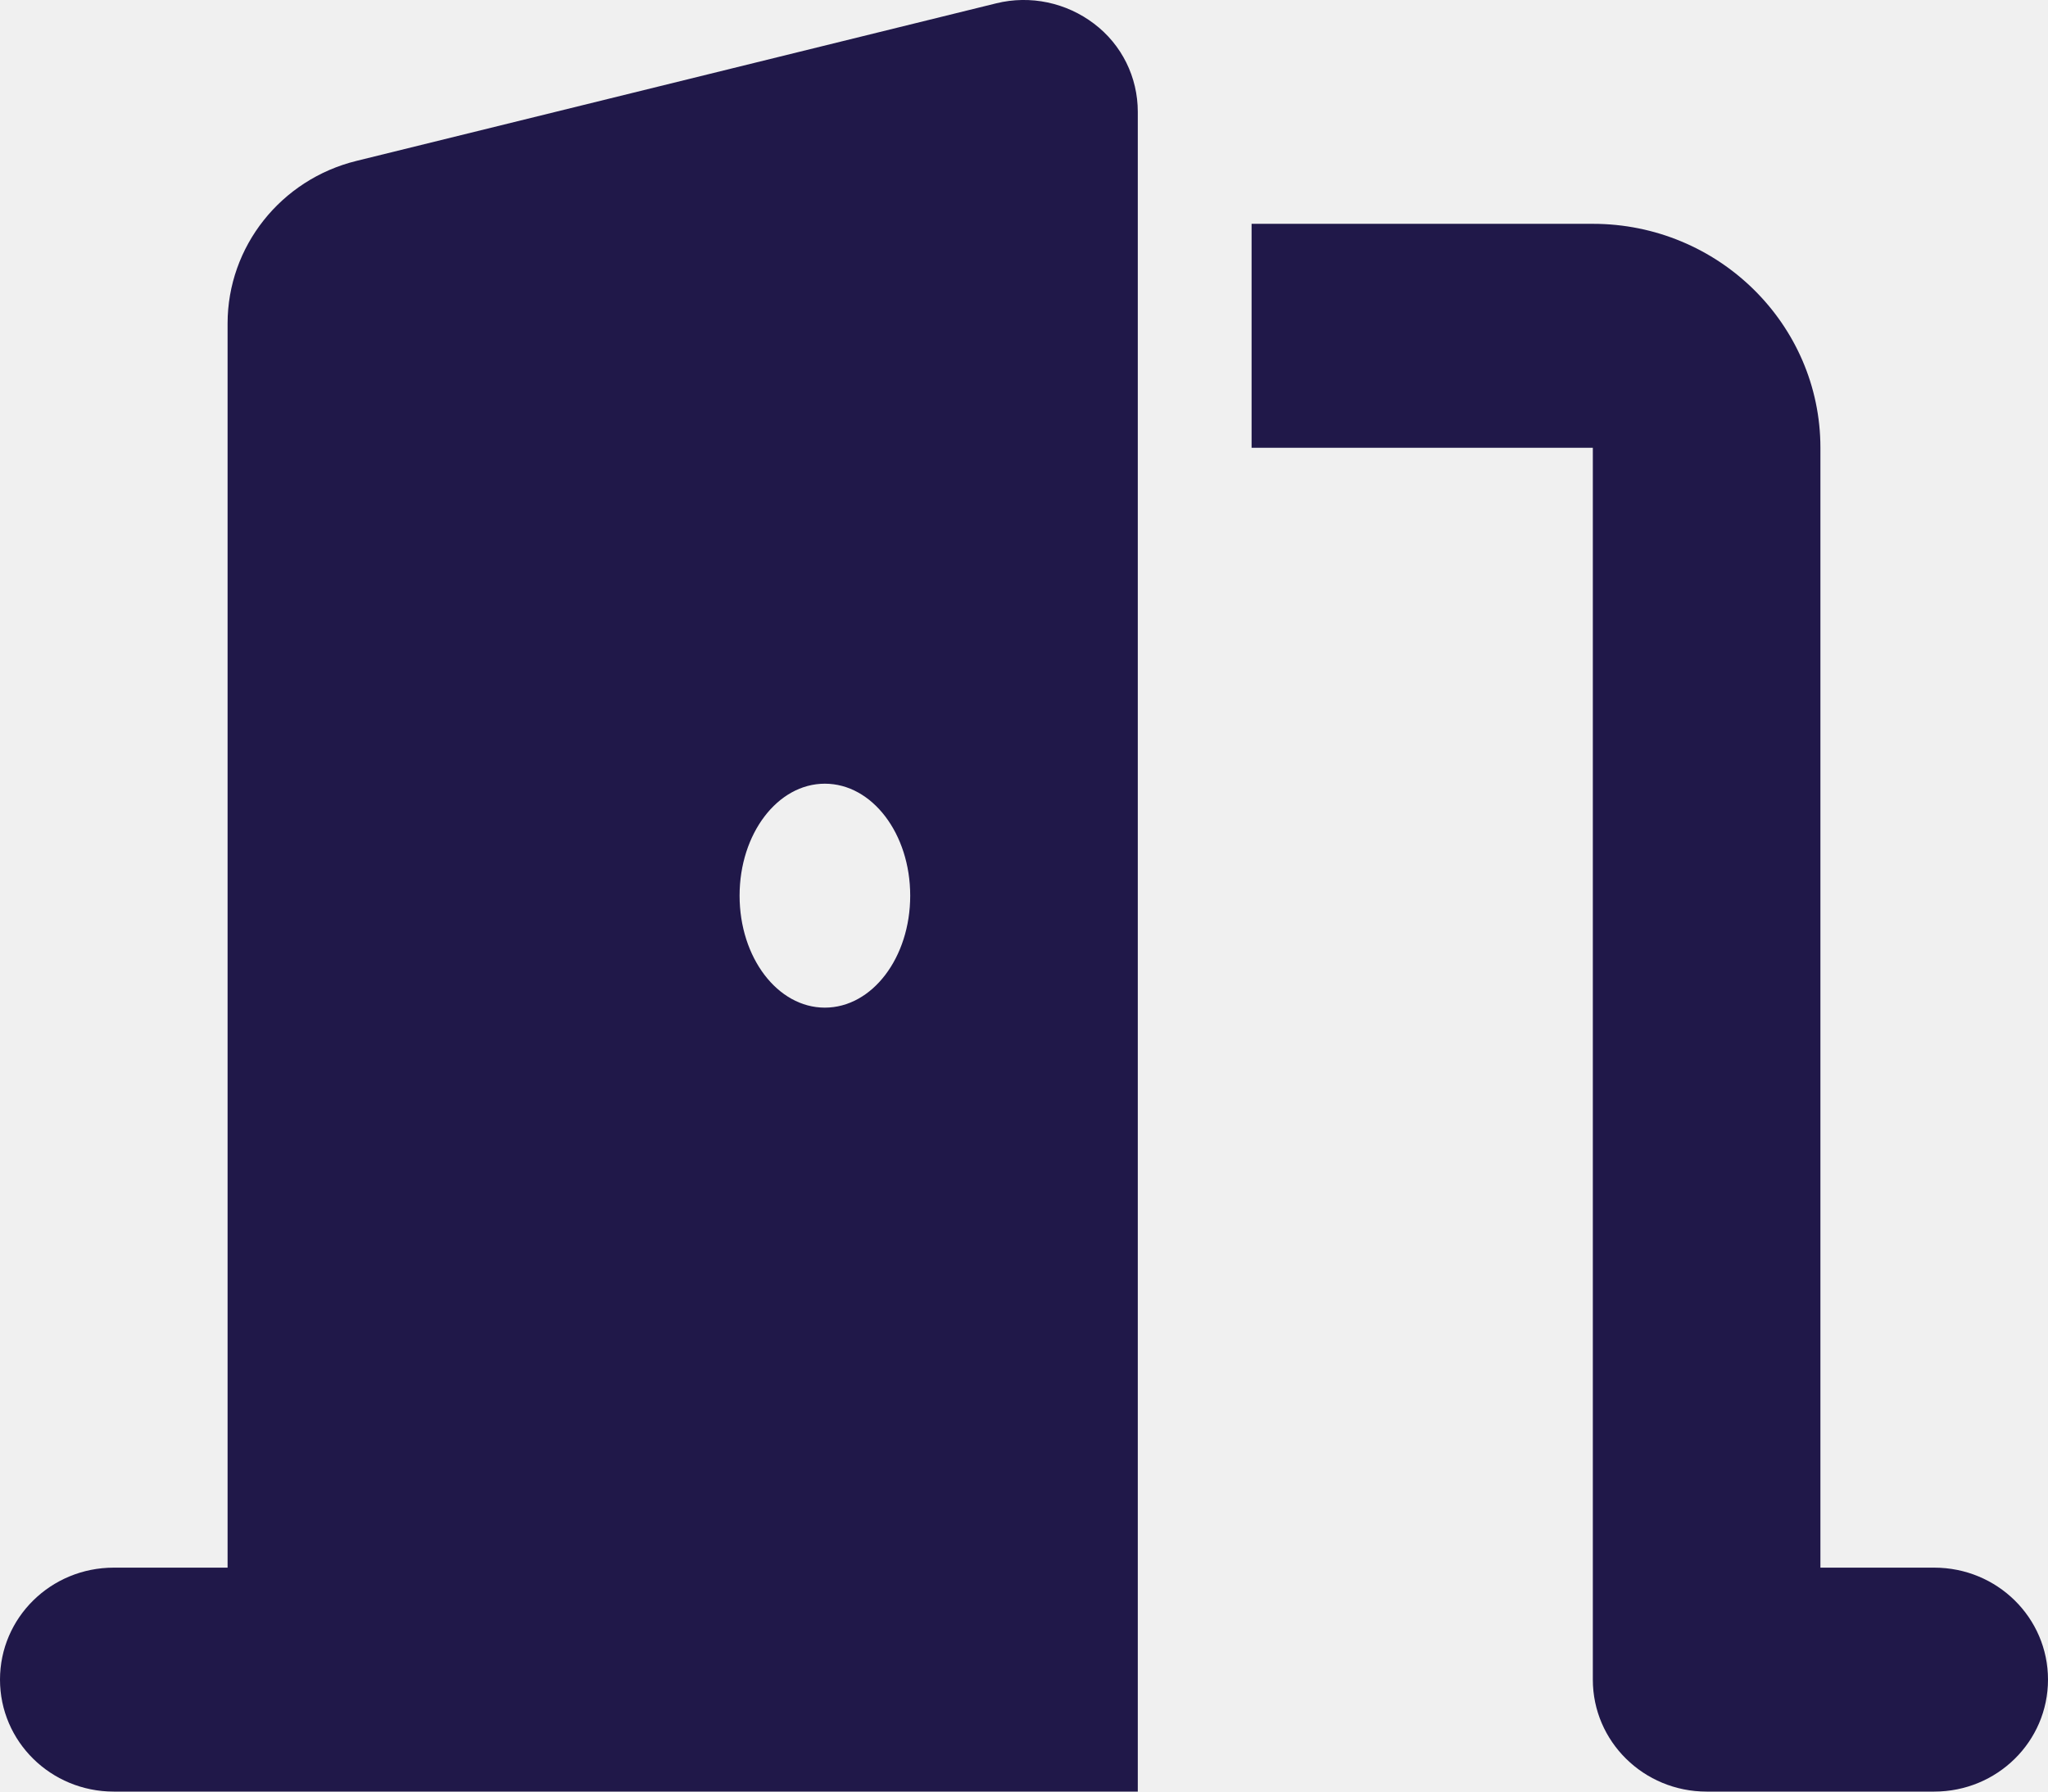
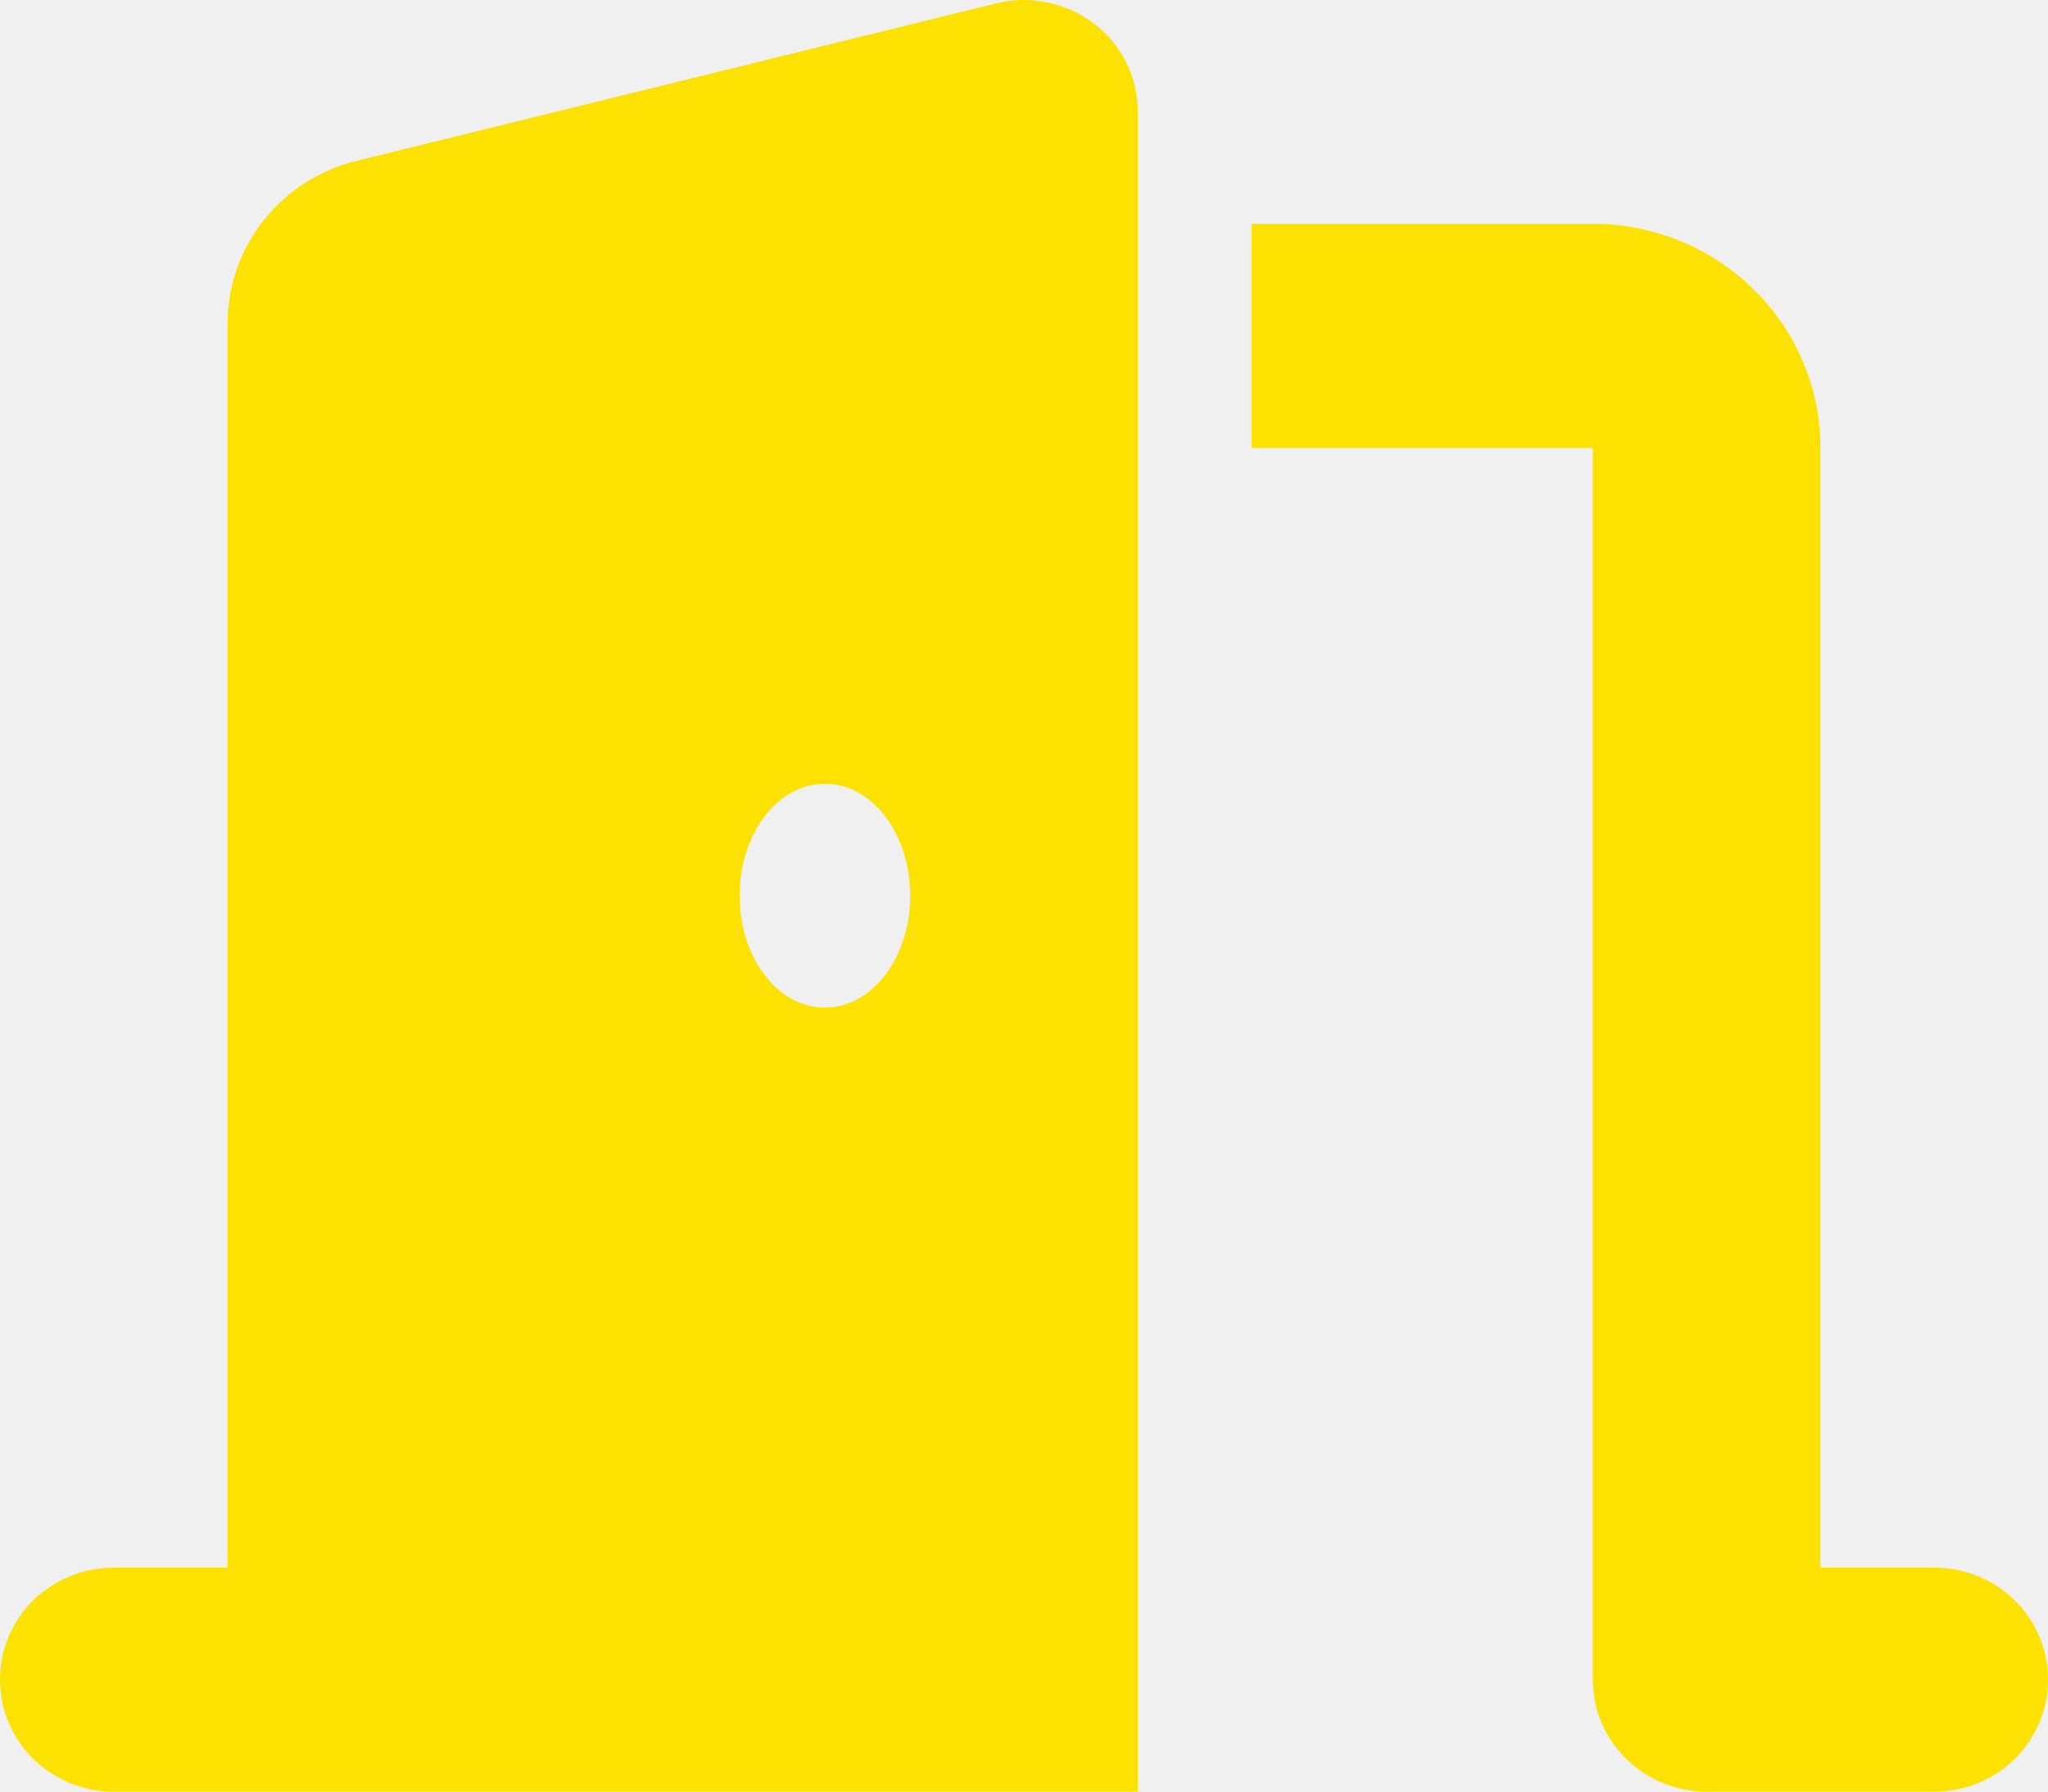
<svg xmlns="http://www.w3.org/2000/svg" width="16" height="14" viewBox="0 0 16 14" fill="none">
-   <path d="M8.889 0.874C8.889 0.603 8.764 0.349 8.547 0.185C8.331 0.021 8.05 -0.04 7.783 0.026L2.786 1.257C2.194 1.402 1.778 1.927 1.778 2.528V12.25H0.889C0.397 12.25 0 12.641 0 13.125C0 13.609 0.397 14 0.889 14H2.667H8H8.889V13.125V0.874ZM7.111 6.999C7.111 7.483 6.814 7.874 6.444 7.874C6.075 7.874 5.778 7.483 5.778 6.999C5.778 6.515 6.075 6.124 6.444 6.124C6.814 6.124 7.111 6.515 7.111 6.999ZM9.778 3.499H12.444V13.125C12.444 13.609 12.842 14 13.333 14H15.111C15.603 14 16 13.609 16 13.125C16 12.641 15.603 12.25 15.111 12.25H14.222V3.499C14.222 2.534 13.425 1.749 12.444 1.749H9.778V3.499Z" fill="#201849" />
+   <g clip-path="url(#clip0_1928_318)">
+     <path d="M8.889 0.874C8.889 0.603 8.764 0.349 8.547 0.185C8.331 0.021 8.05 -0.04 7.783 0.026L2.786 1.257C2.194 1.402 1.778 1.927 1.778 2.528V12.25H0.889C0.397 12.25 0 12.641 0 13.125C0 13.609 0.397 14 0.889 14H2.667H8H8.889V13.125V0.874ZM7.111 6.999C7.111 7.483 6.814 7.874 6.444 7.874C6.075 7.874 5.778 7.483 5.778 6.999C5.778 6.515 6.075 6.124 6.444 6.124C6.814 6.124 7.111 6.515 7.111 6.999ZM9.778 3.499H12.444V13.125C12.444 13.609 12.842 14 13.333 14H15.111C15.603 14 16 13.609 16 13.125C16 12.641 15.603 12.25 15.111 12.25H14.222V3.499C14.222 2.534 13.425 1.749 12.444 1.749H9.778V3.499Z" fill="#FDE100" />
+   </g>
+   <defs>
+     <clipPath id="clip0_1928_318">
+       <rect width="16" height="14" fill="white" />
+     </clipPath>
+   </defs>
</svg>
